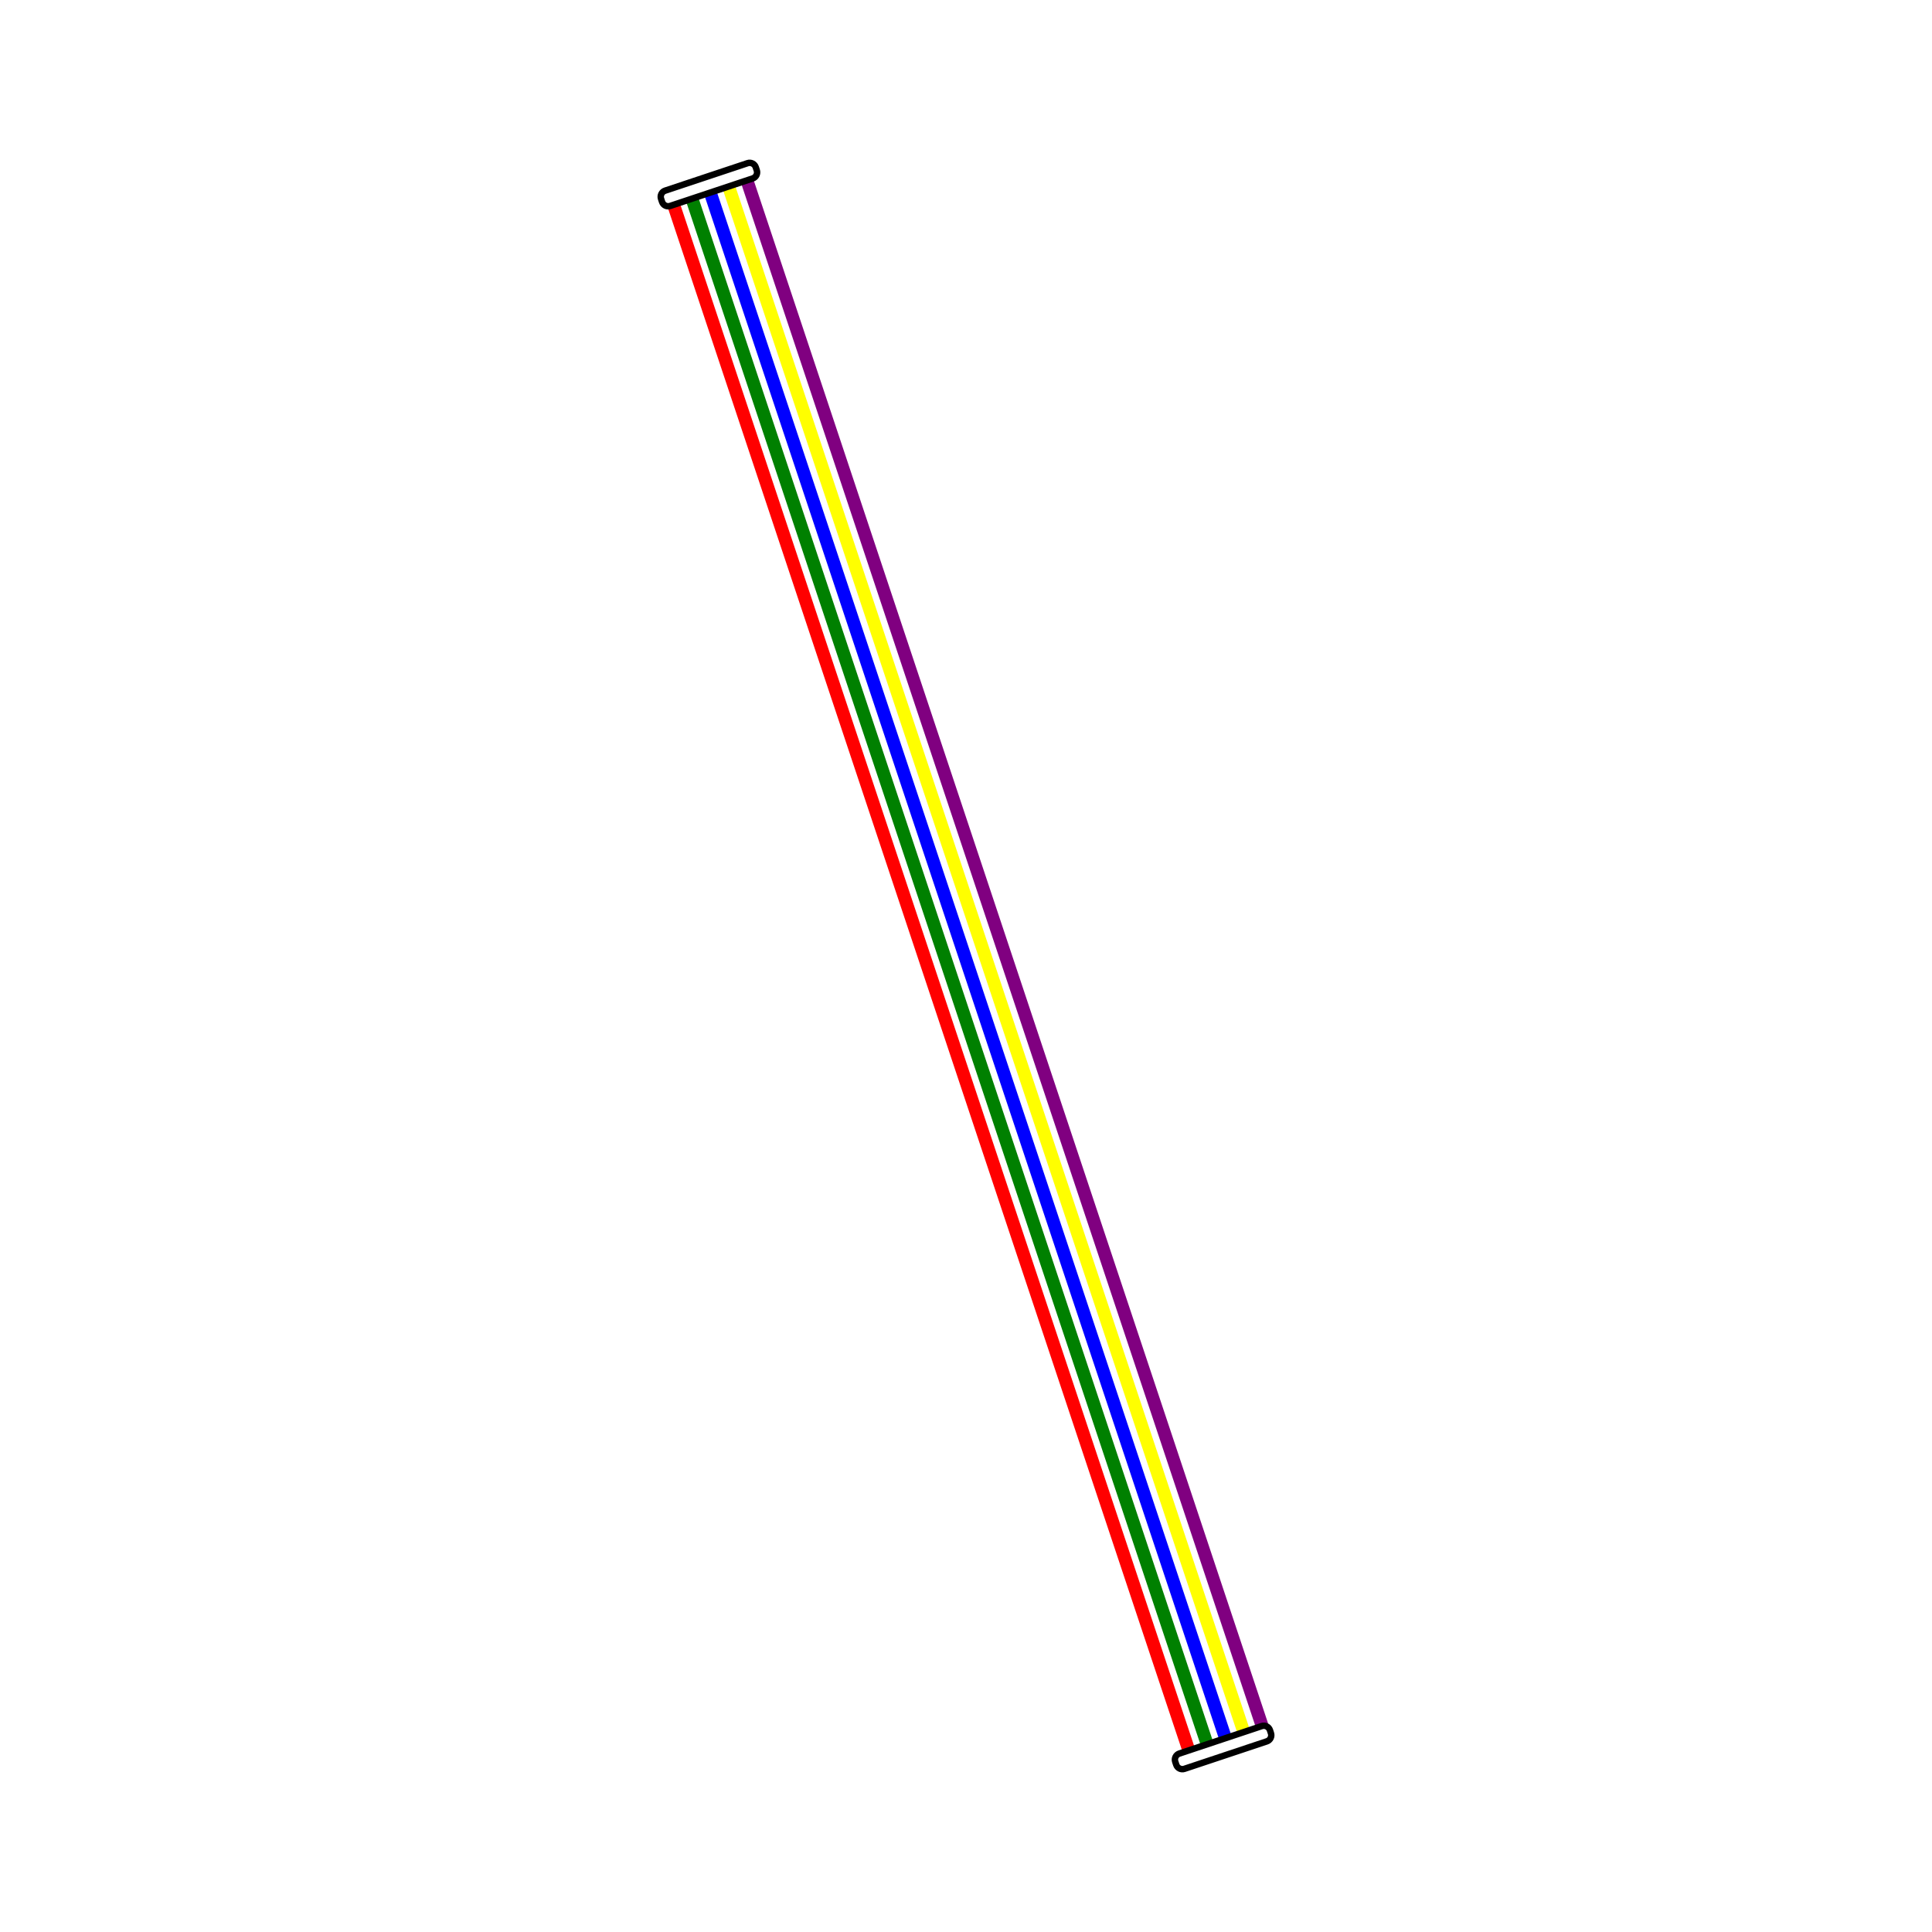
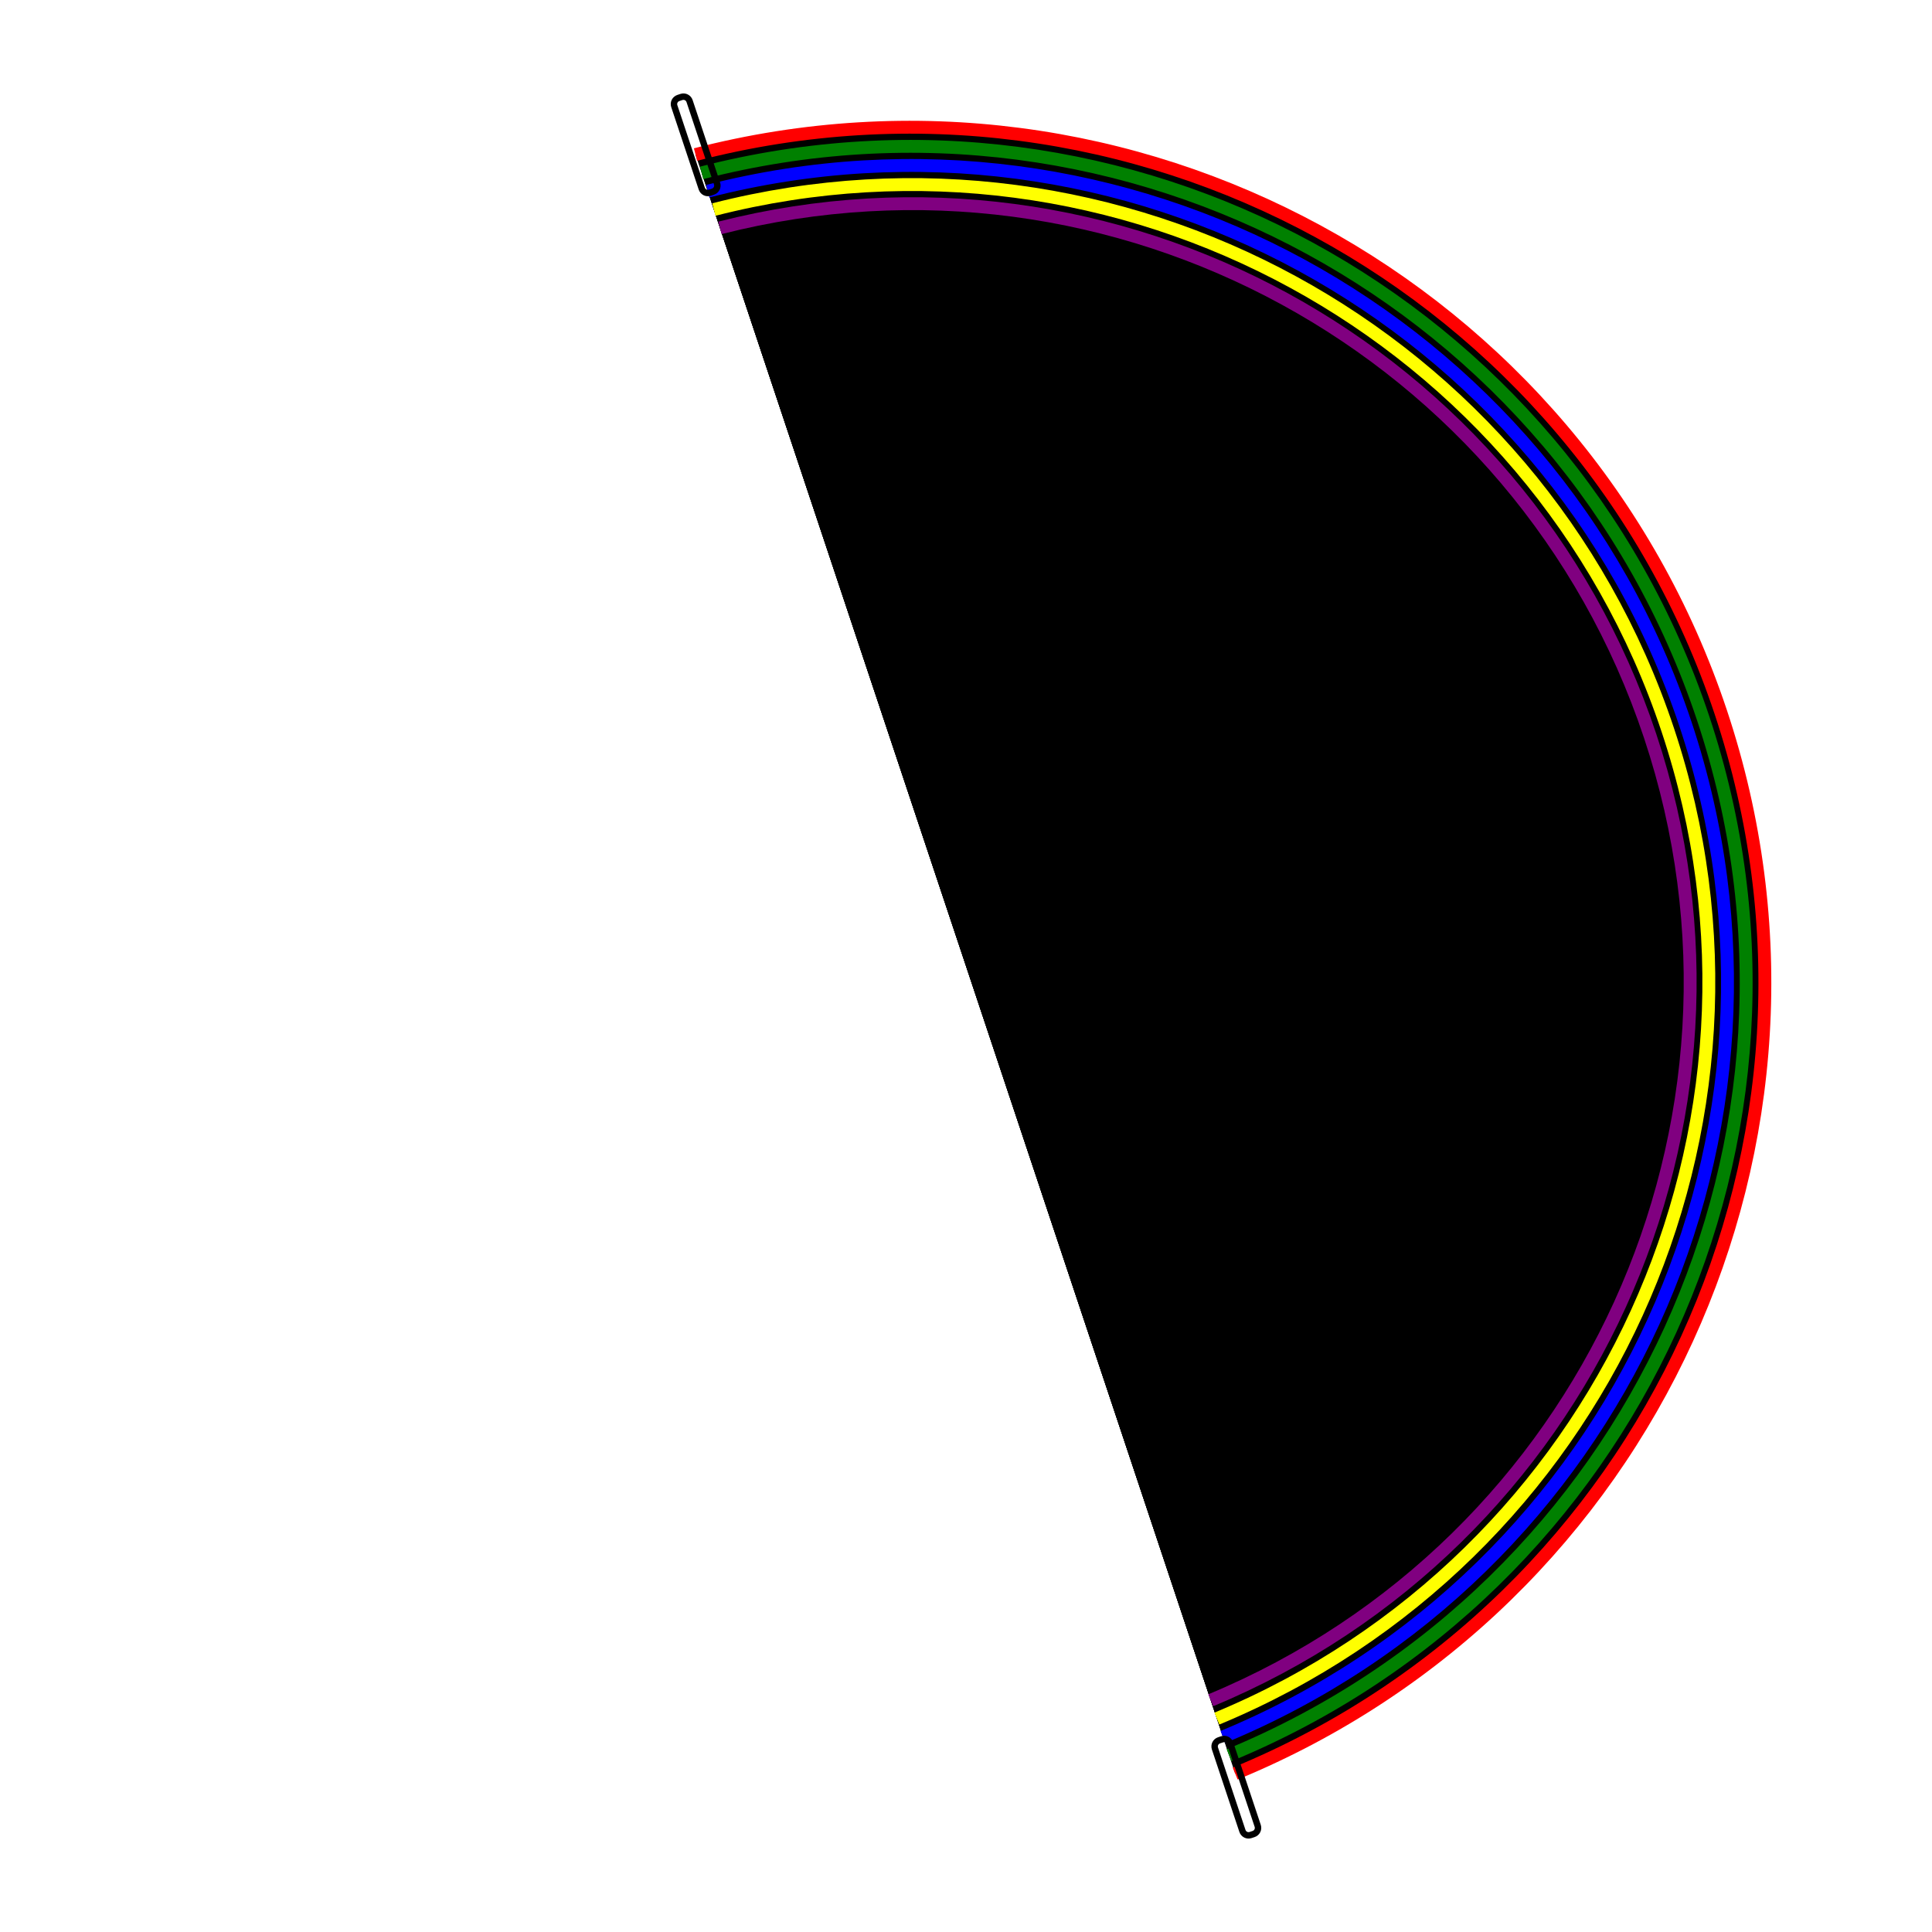
<svg xmlns="http://www.w3.org/2000/svg" width="1500" height="1500" viewBox="-150.0 -150.0 300 300">
  <defs>
</defs>
-   <path d="M-45.4,-118.2 L34.6,121.8" stroke="red" stroke-width="2" />
-   <path d="M-42.554,-119.149 L37.446,120.851" stroke="green" stroke-width="2" />
-   <path d="M-39.708,-120.097 L40.292,119.903" stroke="blue" stroke-width="2" />
-   <path d="M-36.862,-121.046 L43.138,118.954" stroke="yellow" stroke-width="2" />
-   <path d="M-34.016,-121.995 L45.984,118.005" stroke="purple" stroke-width="2" />
-   <rect x="-40" y="-120" width="2.5" height="15.5" rx="1.0" ry="1.0" stroke="black" fill="none" transform="rotate(-108.4349,-40,-120) translate(0,-7.25)" />
-   <rect x="40" y="120" width="2.5" height="15.5" rx="1.0" ry="1.0" stroke="black" fill="none" transform="rotate(71.56505,40,120) translate(0,-7.25)" />
+   <path d="M-42.0,-126.0 A132.816,132.816,0,0,1,41.8,125.4" stroke="red" stroke-width="2" />
+   <path d="M-41.051,-123.154 A129.816,129.816,0,0,1,40.851,122.554" stroke="green" stroke-width="2" />
+   <path d="M-40.103,-120.308 A126.816,126.816,0,0,1,39.903,119.708" stroke="blue" stroke-width="2" />
+   <path d="M-39.154,-117.462 A123.816,123.816,0,0,1,38.954,116.862" stroke="yellow" stroke-width="2" />
+   <path d="M-38.205,-114.616 A120.816,120.816,0,0,1,38.005,114.016" stroke="purple" stroke-width="2" />
+   <rect x="-40" y="-120" width="15.5" height="2.5" rx="1.0" ry="1.0" stroke="black" fill="none" transform="rotate(-108.4349,-40,-120) translate(0,-0.75)" />
+   <rect x="40" y="120" width="15.5" height="2.5" rx="1.0" ry="1.0" stroke="black" fill="none" transform="rotate(71.56505,40,120) translate(0,-0.75)" />
</svg>
